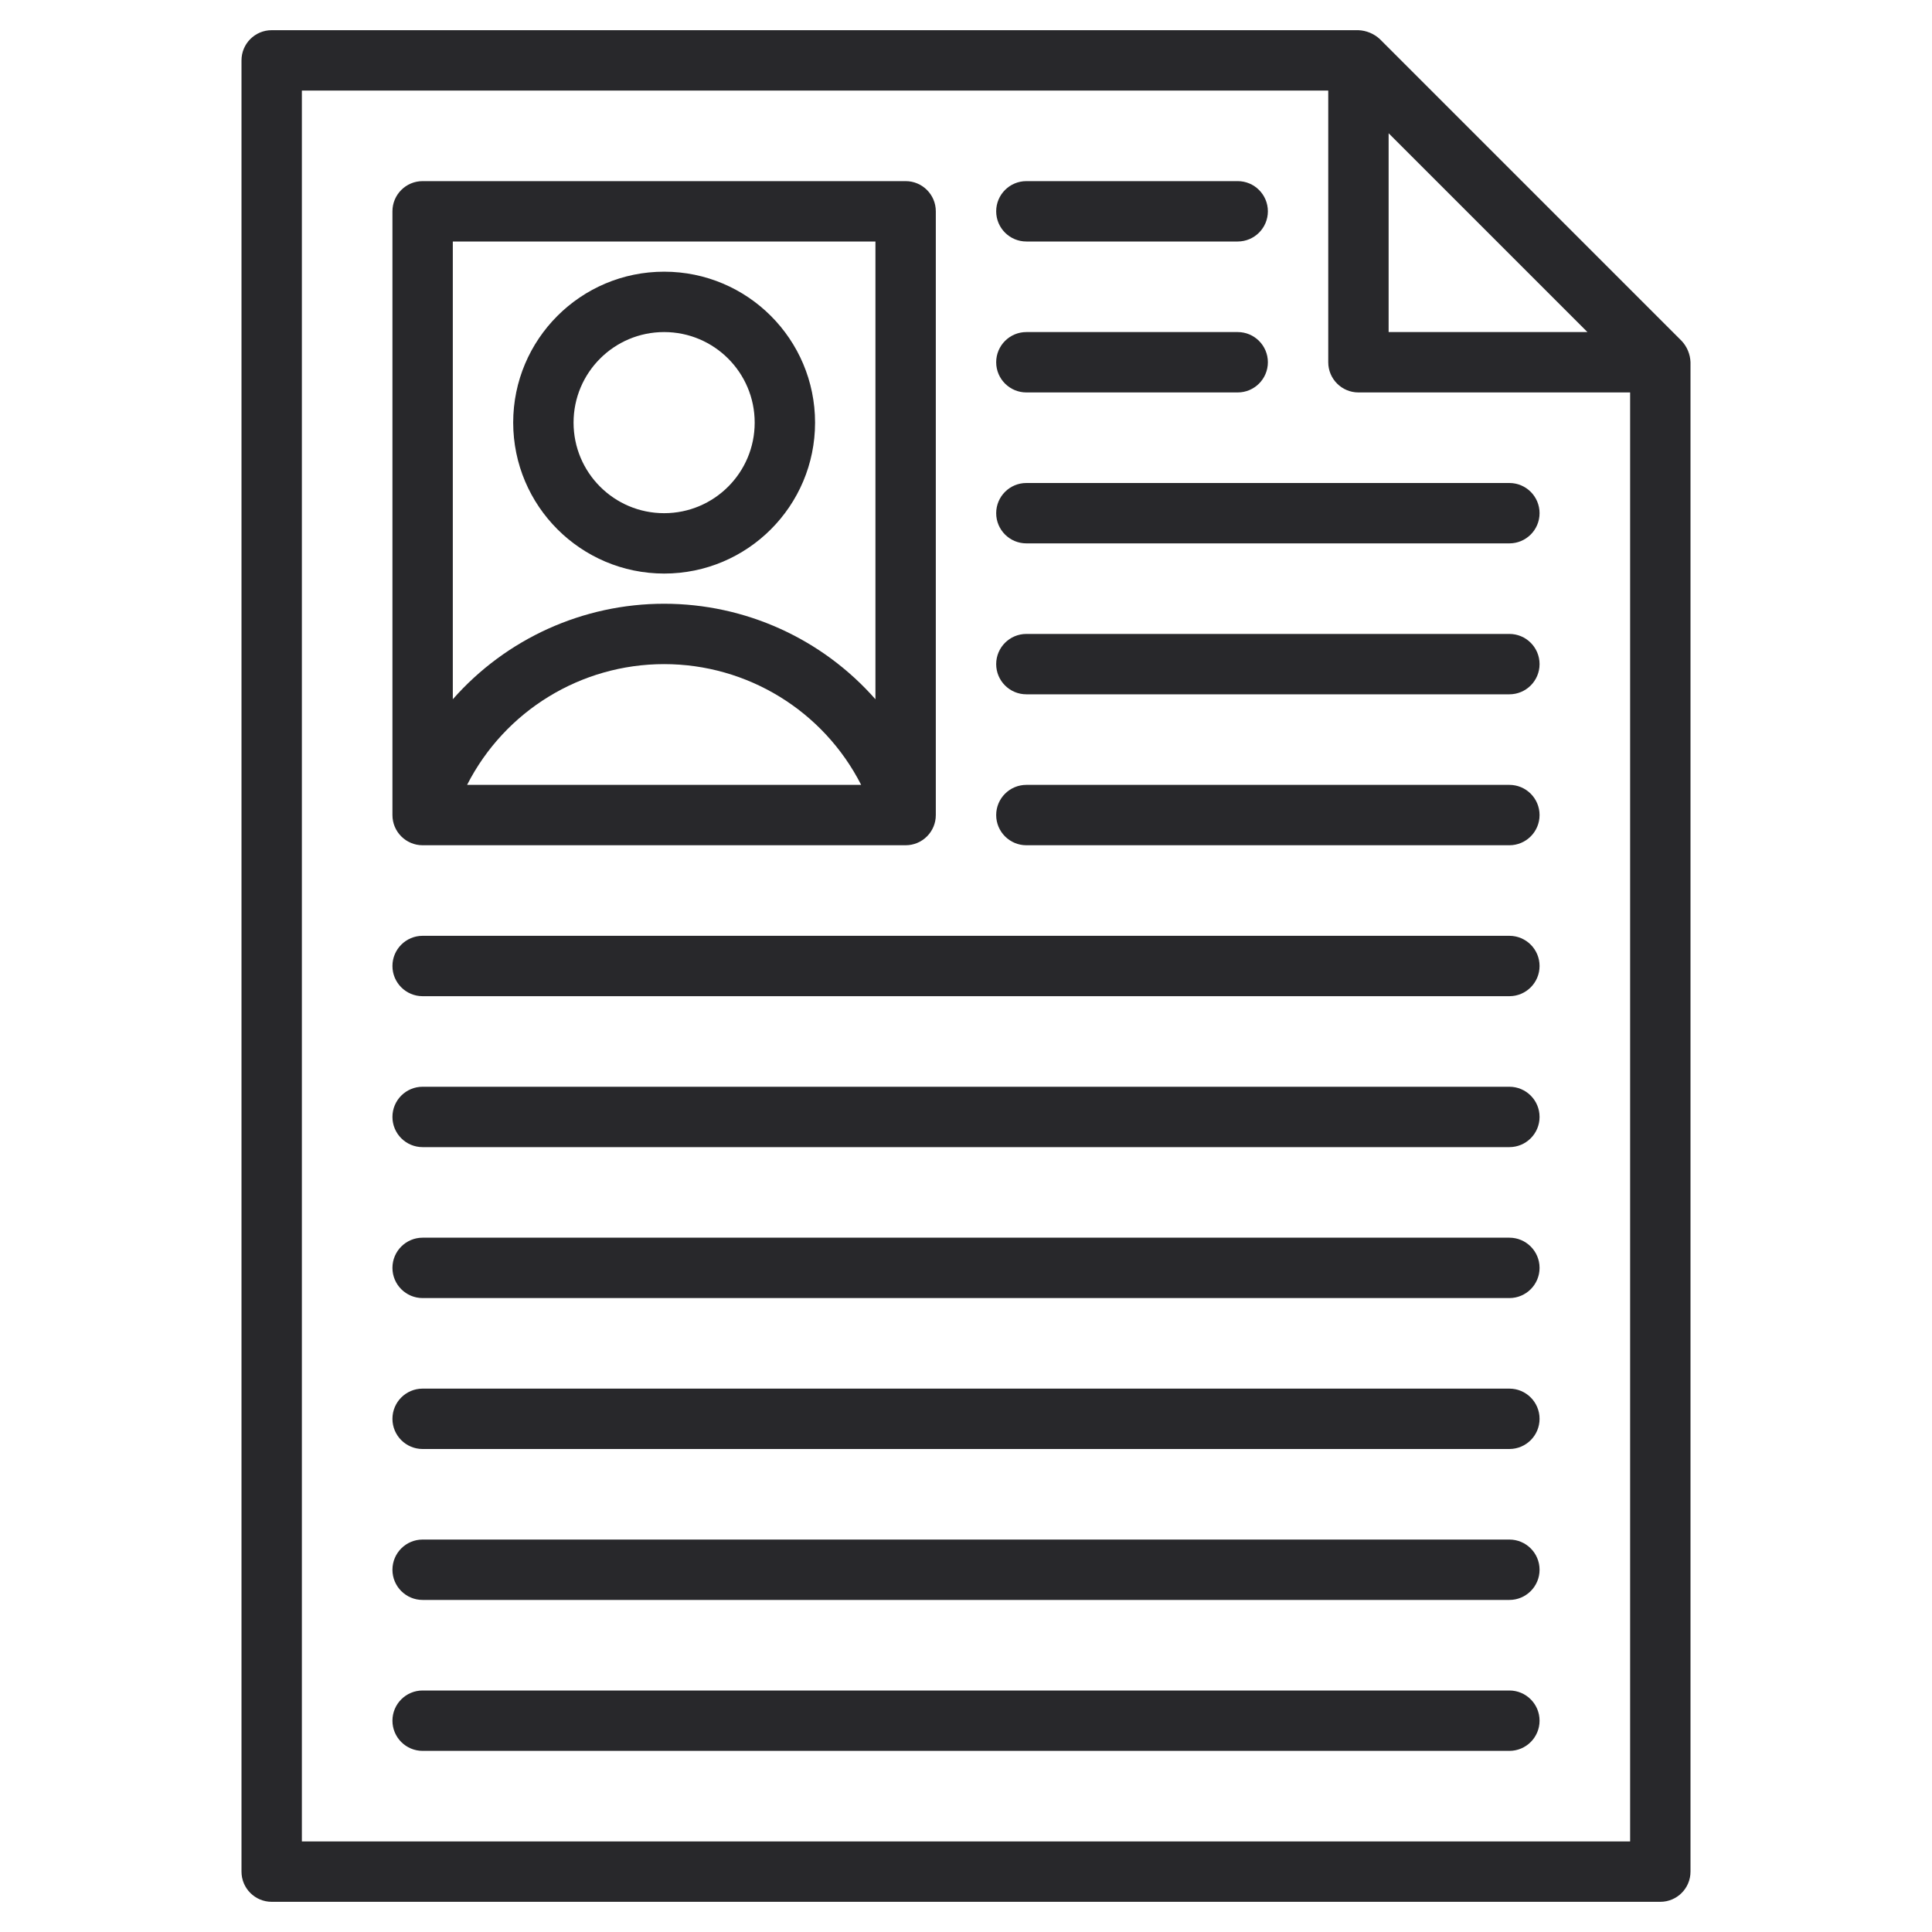
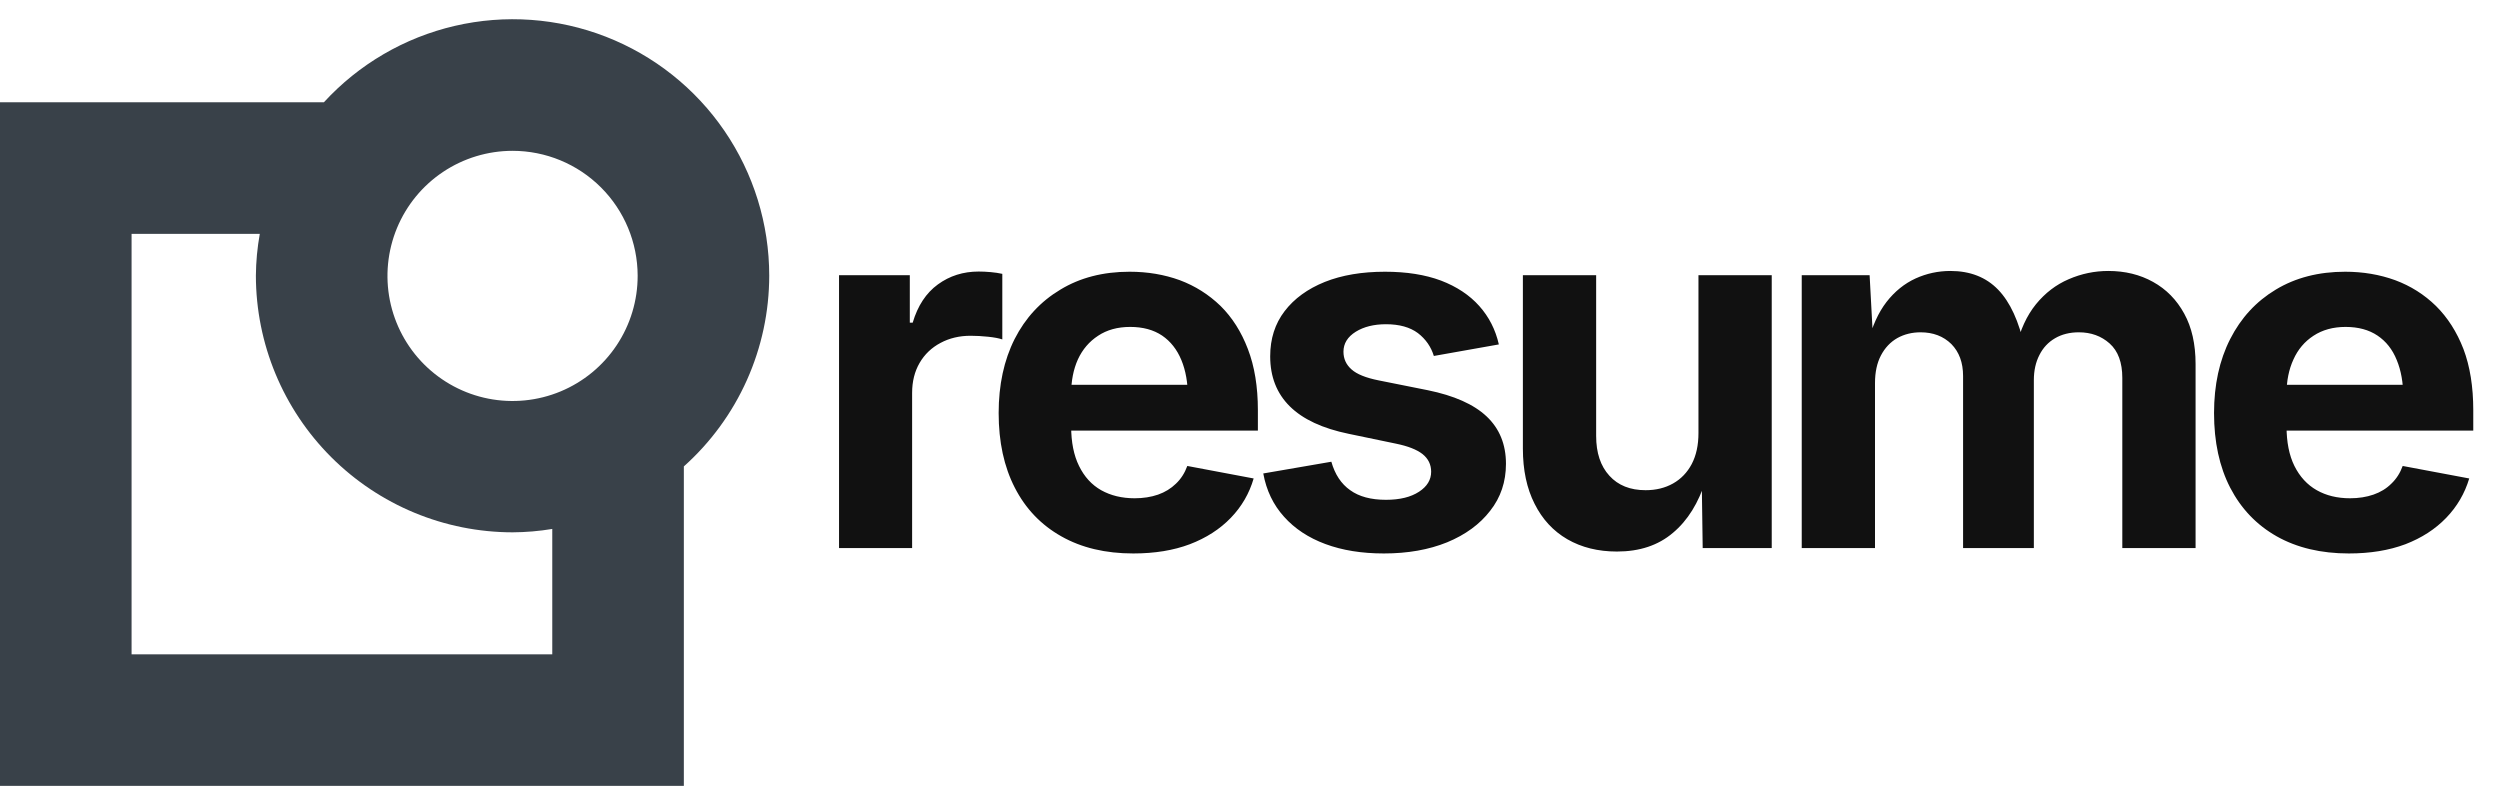
- <svg xmlns="http://www.w3.org/2000/svg" viewBox="0 0 64 64">
-   <g id="CV">
-     <path d="M55.707,11.293l-10-10A1.115,1.115,0,0,0,45,1H9A1,1,0,0,0,8,2V62a1,1,0,0,0,1,1H55a1,1,0,0,0,1-1V12A1.092,1.092,0,0,0,55.707,11.293ZM52.586,11H46V4.414ZM10,61V3H44v9a1,1,0,0,0,1,1h9V61Z" style="fill:#28282b" />
-     <path d="M34,8h7a1,1,0,0,0,0-2H34a1,1,0,0,0,0,2Z" style="fill:#28282b" />
-     <path d="M34,13h7a1,1,0,0,0,0-2H34a1,1,0,0,0,0,2Z" style="fill:#28282b" />
-     <path d="M50,16H34a1,1,0,0,0,0,2H50a1,1,0,0,0,0-2Z" style="fill:#28282b" />
-     <path d="M50,21H34a1,1,0,0,0,0,2H50a1,1,0,0,0,0-2Z" style="fill:#28282b" />
-     <path d="M50,26H34a1,1,0,0,0,0,2H50a1,1,0,0,0,0-2Z" style="fill:#28282b" />
-     <path d="M50,31H14a1,1,0,0,0,0,2H50a1,1,0,0,0,0-2Z" style="fill:#28282b" />
-     <path d="M50,36H14a1,1,0,0,0,0,2H50a1,1,0,0,0,0-2Z" style="fill:#28282b" />
-     <path d="M50,41H14a1,1,0,0,0,0,2H50a1,1,0,0,0,0-2Z" style="fill:#28282b" />
-     <path d="M50,46H14a1,1,0,0,0,0,2H50a1,1,0,0,0,0-2Z" style="fill:#28282b" />
-     <path d="M50,51H14a1,1,0,0,0,0,2H50a1,1,0,0,0,0-2Z" style="fill:#28282b" />
-     <path d="M50,56H14a1,1,0,0,0,0,2H50a1,1,0,0,0,0-2Z" style="fill:#28282b" />
-     <path d="M22,19a5,5,0,1,0-5-5A5.006,5.006,0,0,0,22,19Zm0-8a3,3,0,1,1-3,3A3,3,0,0,1,22,11Z" style="fill:#28282b" />
-     <path d="M14,28H30a1,1,0,0,0,1-1V7a1,1,0,0,0-1-1H14a1,1,0,0,0-1,1V27A1,1,0,0,0,14,28Zm1.473-2a7.325,7.325,0,0,1,13.054,0ZM29,8V23.164a9.325,9.325,0,0,0-14,0V8Z" style="fill:#28282b" />
+ <svg xmlns="http://www.w3.org/2000/svg" data-logo="logo" viewBox="0 0 130 42">
+   <g id="logogram" transform="translate(0, 1) rotate(0) ">
+     <path d="M40 13.334C40 10.648 39.189 8.025 37.673 5.807C36.157 3.59 34.007 1.883 31.503 0.908C29 -0.066 26.262 -0.262 23.645 0.347C21.029 0.955 18.658 2.34 16.842 4.319H0V39.866H35.56V23.253C36.956 22.005 38.073 20.476 38.838 18.767C39.603 17.058 39.999 15.207 40 13.334ZM33.158 13.334C33.161 14.621 32.781 15.88 32.068 16.951C31.355 18.023 30.34 18.859 29.152 19.353C27.963 19.848 26.655 19.978 25.392 19.729C24.13 19.48 22.97 18.861 22.058 17.952C21.147 17.043 20.527 15.884 20.274 14.621C20.022 13.359 20.151 12.051 20.642 10.861C21.134 9.672 21.968 8.655 23.038 7.94C24.108 7.225 25.366 6.843 26.653 6.843C28.376 6.843 30.029 7.526 31.248 8.743C32.468 9.96 33.154 11.611 33.158 13.334ZM28.718 33.024H6.842V11.161H13.509C13.38 11.879 13.312 12.605 13.306 13.334C13.31 16.873 14.717 20.265 17.22 22.768C19.722 25.27 23.114 26.677 26.653 26.681C27.345 26.677 28.035 26.619 28.718 26.505V33.024Z" fill="#394149" />
+   </g>
+   <g id="logotype" transform="translate(41, 13.5)">
+     <path fill="#111111" d="M6.43 15L2.63 15L2.63 0.81L6.31 0.81L6.31 3.28L6.46 3.28Q6.85 1.96 7.77 1.29Q8.69 0.62 9.89 0.62L9.89 0.62Q10.18 0.62 10.52 0.65Q10.85 0.68 11.12 0.74L11.12 0.74L11.12 4.15Q10.86 4.06 10.38 4.01Q9.90 3.96 9.47 3.96L9.47 3.96Q8.60 3.96 7.91 4.33Q7.21 4.70 6.82 5.37Q6.43 6.04 6.43 6.93L6.43 6.93L6.43 15ZM17.93 15.28L17.93 15.28Q15.76 15.28 14.19 14.39Q12.61 13.50 11.77 11.86Q10.93 10.23 10.93 7.98L10.93 7.98Q10.93 5.78 11.76 4.13Q12.60 2.48 14.14 1.56Q15.67 0.63 17.74 0.63L17.74 0.63Q19.14 0.63 20.35 1.07Q21.55 1.52 22.47 2.41Q23.38 3.31 23.89 4.65Q24.41 6.00 24.41 7.83L24.41 7.83L24.41 8.89L12.49 8.89L12.49 6.51L22.54 6.51L20.77 7.14Q20.77 6.04 20.43 5.22Q20.09 4.40 19.43 3.95Q18.76 3.50 17.77 3.50L17.77 3.50Q16.79 3.50 16.10 3.96Q15.41 4.41 15.05 5.19Q14.70 5.97 14.70 6.98L14.70 6.98L14.70 8.67Q14.70 9.90 15.11 10.73Q15.52 11.57 16.26 11.99Q17.01 12.41 18.00 12.41L18.00 12.41Q18.67 12.41 19.22 12.22Q19.76 12.03 20.15 11.65Q20.54 11.28 20.74 10.73L20.74 10.73L24.19 11.38Q23.85 12.55 23.00 13.43Q22.15 14.31 20.87 14.80Q19.60 15.28 17.93 15.28ZM30.96 15.28L30.96 15.28Q29.24 15.28 27.92 14.79Q26.60 14.30 25.77 13.37Q24.93 12.44 24.69 11.12L24.69 11.12L28.23 10.51Q28.51 11.50 29.21 11.99Q29.90 12.49 31.07 12.49L31.07 12.49Q32.15 12.49 32.79 12.07Q33.42 11.66 33.42 11.03L33.42 11.03Q33.42 10.47 32.97 10.11Q32.52 9.76 31.59 9.57L31.59 9.57L29.14 9.06Q27.09 8.64 26.07 7.63Q25.05 6.62 25.05 5.03L25.05 5.03Q25.05 3.66 25.80 2.68Q26.55 1.70 27.89 1.16Q29.22 0.63 31.02 0.63L31.02 0.63Q32.70 0.63 33.93 1.09Q35.16 1.56 35.92 2.41Q36.68 3.26 36.94 4.41L36.94 4.41L33.56 5.01Q33.34 4.29 32.73 3.82Q32.11 3.36 31.07 3.36L31.07 3.36Q30.13 3.36 29.50 3.75Q28.86 4.15 28.86 4.79L28.86 4.79Q28.86 5.34 29.28 5.71Q29.69 6.08 30.69 6.28L30.69 6.28L33.24 6.79Q35.30 7.21 36.30 8.15Q37.31 9.10 37.31 10.62L37.31 10.62Q37.31 12.02 36.49 13.06Q35.68 14.11 34.25 14.70Q32.82 15.28 30.96 15.28ZM43.08 15.18L43.08 15.18Q41.61 15.18 40.50 14.54Q39.40 13.90 38.80 12.70Q38.19 11.50 38.19 9.83L38.19 9.83L38.19 0.81L42.00 0.81L42.00 9.17Q42.00 10.49 42.69 11.24Q43.37 11.99 44.57 11.99L44.57 11.99Q45.38 11.99 46.00 11.64Q46.62 11.29 46.97 10.63Q47.32 9.96 47.32 9.02L47.32 9.02L47.32 0.81L51.13 0.81L51.13 15L47.54 15L47.49 11.46L47.70 11.46Q47.14 13.25 45.99 14.21Q44.85 15.18 43.08 15.18ZM56.50 15L52.69 15L52.69 0.81L56.22 0.81L56.41 4.34L56.13 4.34Q56.46 3.03 57.10 2.20Q57.74 1.38 58.61 0.98Q59.47 0.59 60.42 0.59L60.42 0.59Q61.96 0.59 62.90 1.56Q63.84 2.53 64.28 4.56L64.28 4.56L63.84 4.56Q64.15 3.21 64.87 2.32Q65.59 1.44 66.57 1.02Q67.56 0.59 68.63 0.59L68.63 0.59Q69.94 0.59 70.96 1.16Q71.99 1.73 72.58 2.81Q73.17 3.88 73.17 5.43L73.17 5.43L73.17 15L69.36 15L69.36 6.15Q69.36 4.95 68.70 4.36Q68.05 3.78 67.10 3.78L67.10 3.78Q66.39 3.78 65.86 4.09Q65.33 4.40 65.05 4.96Q64.76 5.52 64.76 6.27L64.76 6.27L64.76 15L61.08 15L61.08 6.05Q61.08 5.01 60.47 4.39Q59.85 3.78 58.87 3.78L58.87 3.78Q58.20 3.78 57.66 4.08Q57.12 4.39 56.81 4.98Q56.50 5.57 56.50 6.42L56.50 6.42L56.50 15ZM81.14 15.28L81.14 15.28Q78.97 15.28 77.39 14.39Q75.82 13.50 74.97 11.86Q74.13 10.23 74.13 7.98L74.13 7.98Q74.13 5.78 74.97 4.13Q75.81 2.48 77.34 1.56Q78.88 0.63 80.95 0.63L80.95 0.63Q82.34 0.63 83.55 1.07Q84.76 1.52 85.67 2.41Q86.58 3.31 87.10 4.65Q87.61 6.00 87.61 7.83L87.61 7.83L87.61 8.89L75.69 8.89L75.69 6.51L85.75 6.51L83.97 7.14Q83.97 6.04 83.63 5.22Q83.30 4.40 82.63 3.95Q81.96 3.50 80.97 3.50L80.97 3.50Q80.00 3.50 79.30 3.96Q78.61 4.41 78.26 5.19Q77.90 5.97 77.90 6.98L77.90 6.98L77.90 8.67Q77.90 9.90 78.31 10.73Q78.73 11.57 79.47 11.99Q80.21 12.41 81.20 12.41L81.20 12.41Q81.87 12.41 82.42 12.22Q82.97 12.03 83.35 11.65Q83.74 11.28 83.94 10.73L83.94 10.73L87.40 11.38Q87.05 12.55 86.20 13.43Q85.35 14.31 84.08 14.80Q82.80 15.28 81.14 15.28Z" />
  </g>
</svg>
